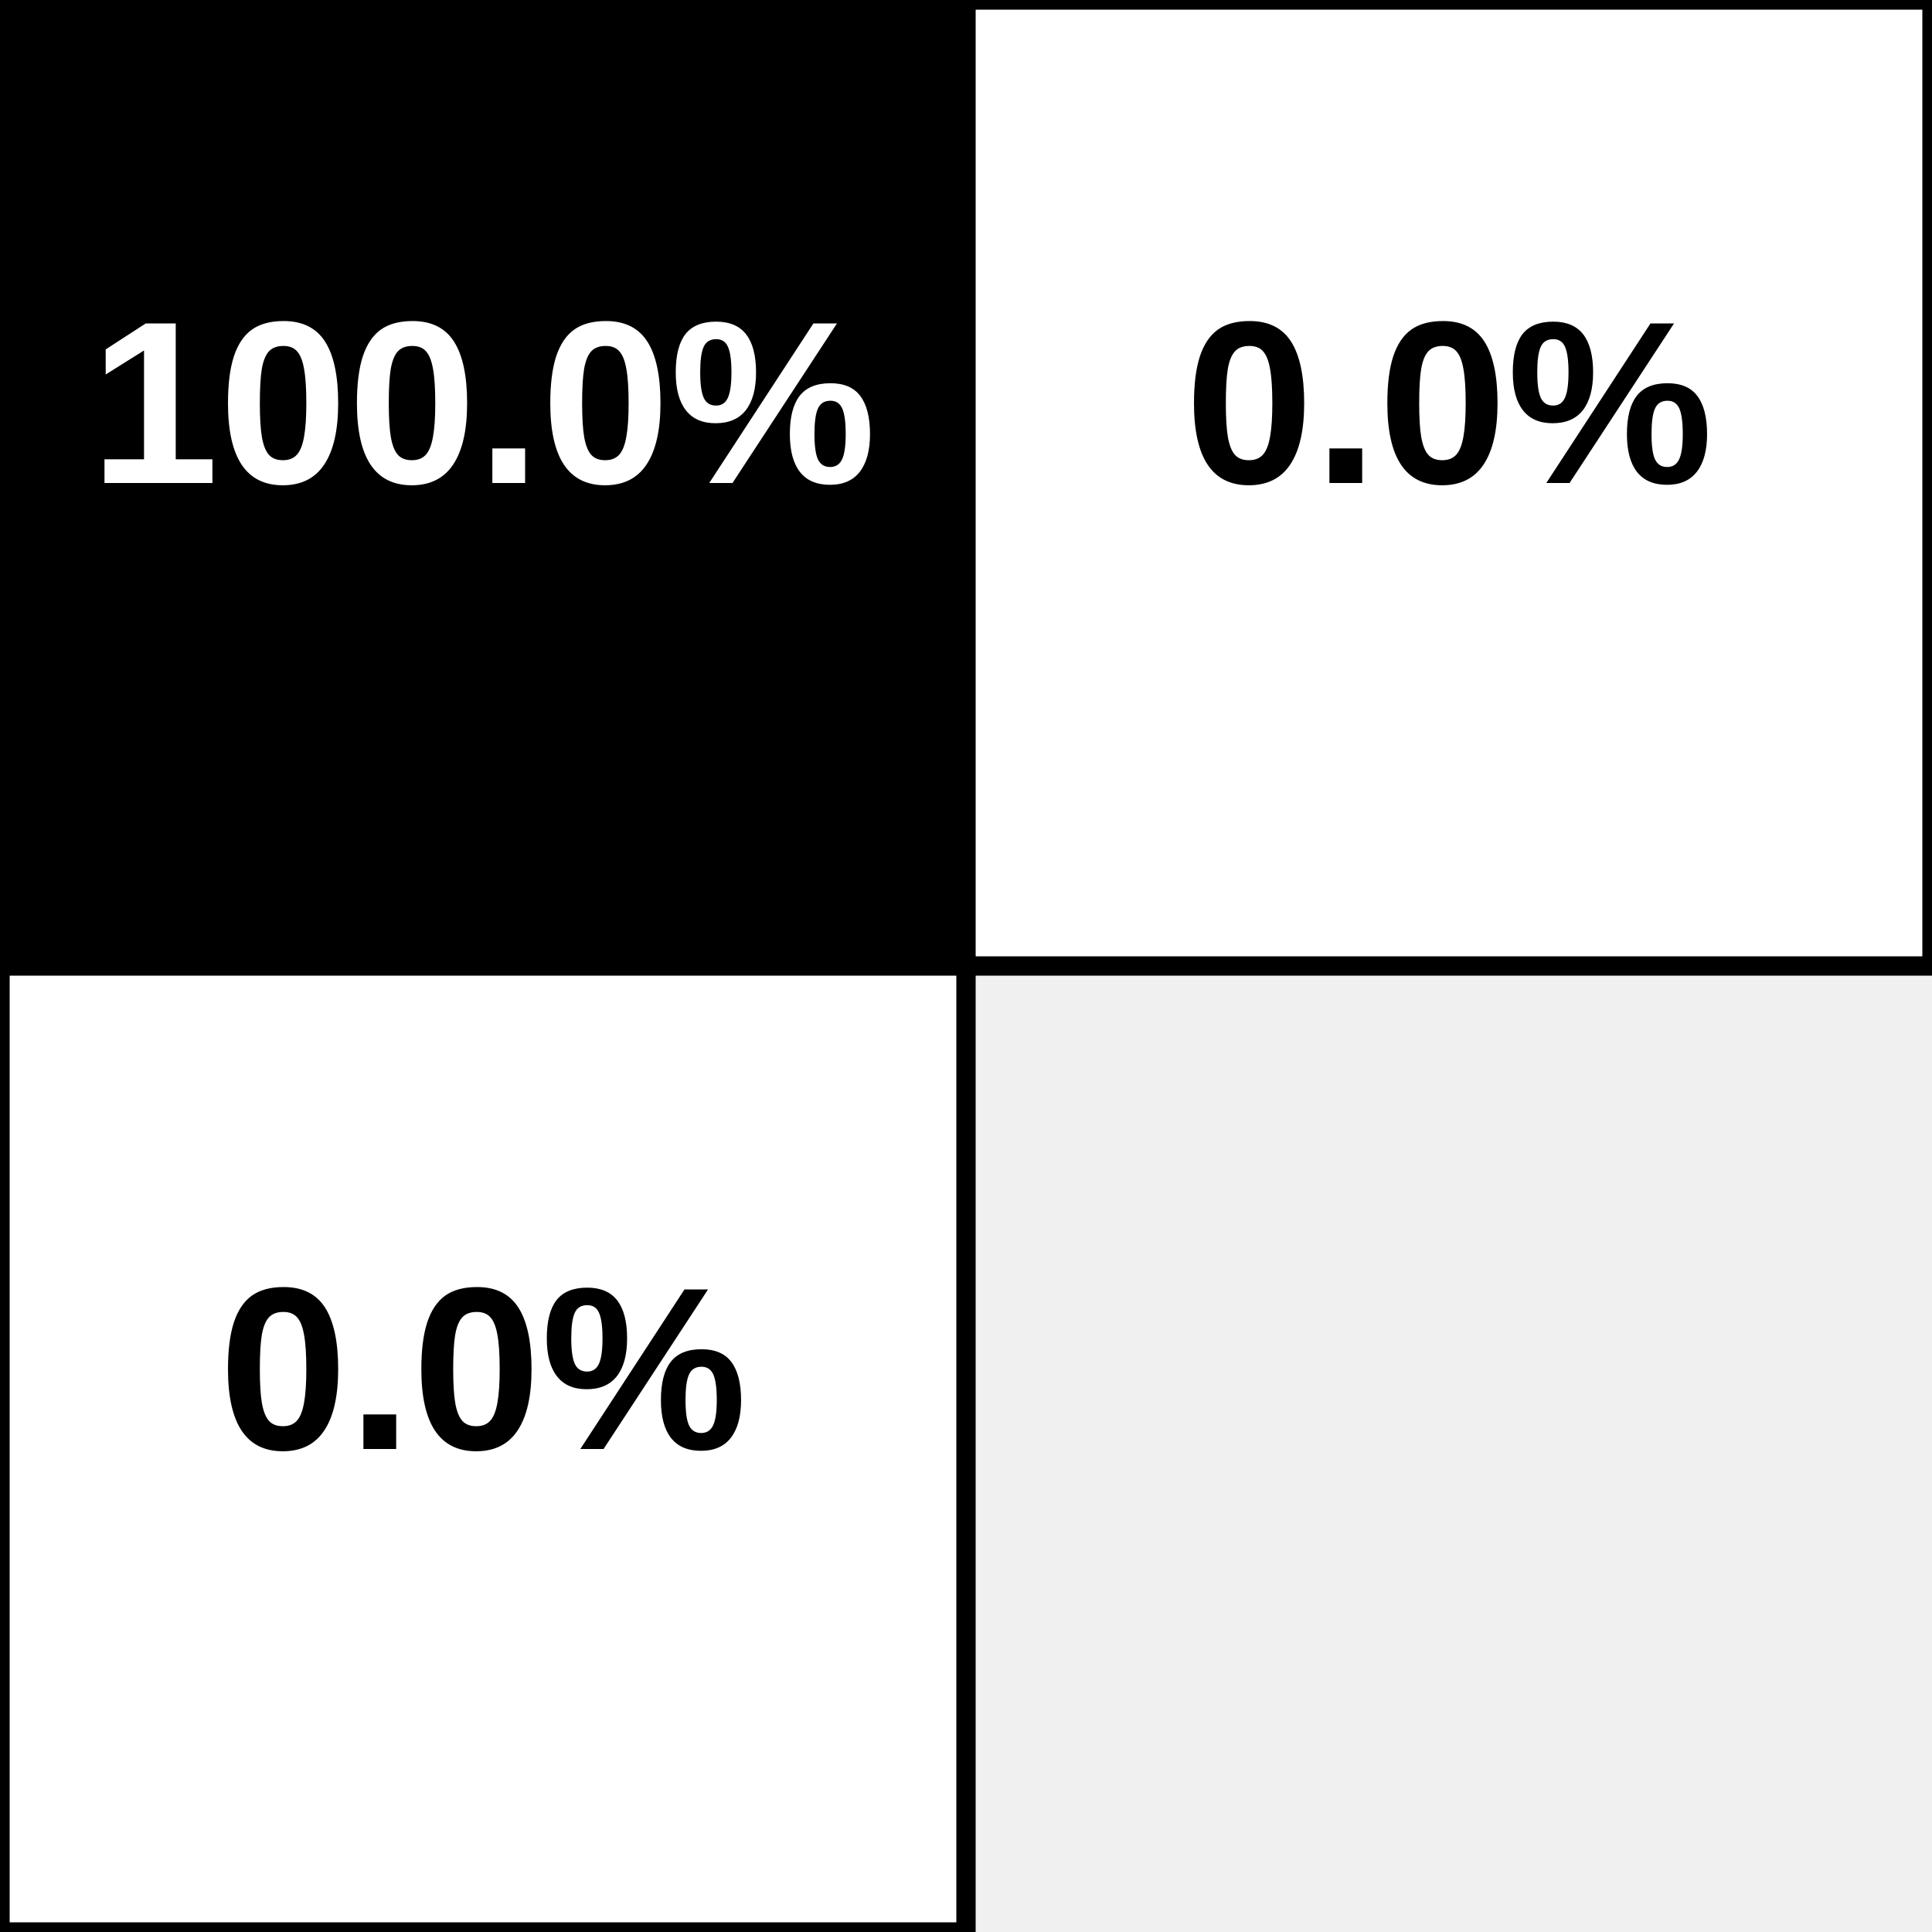
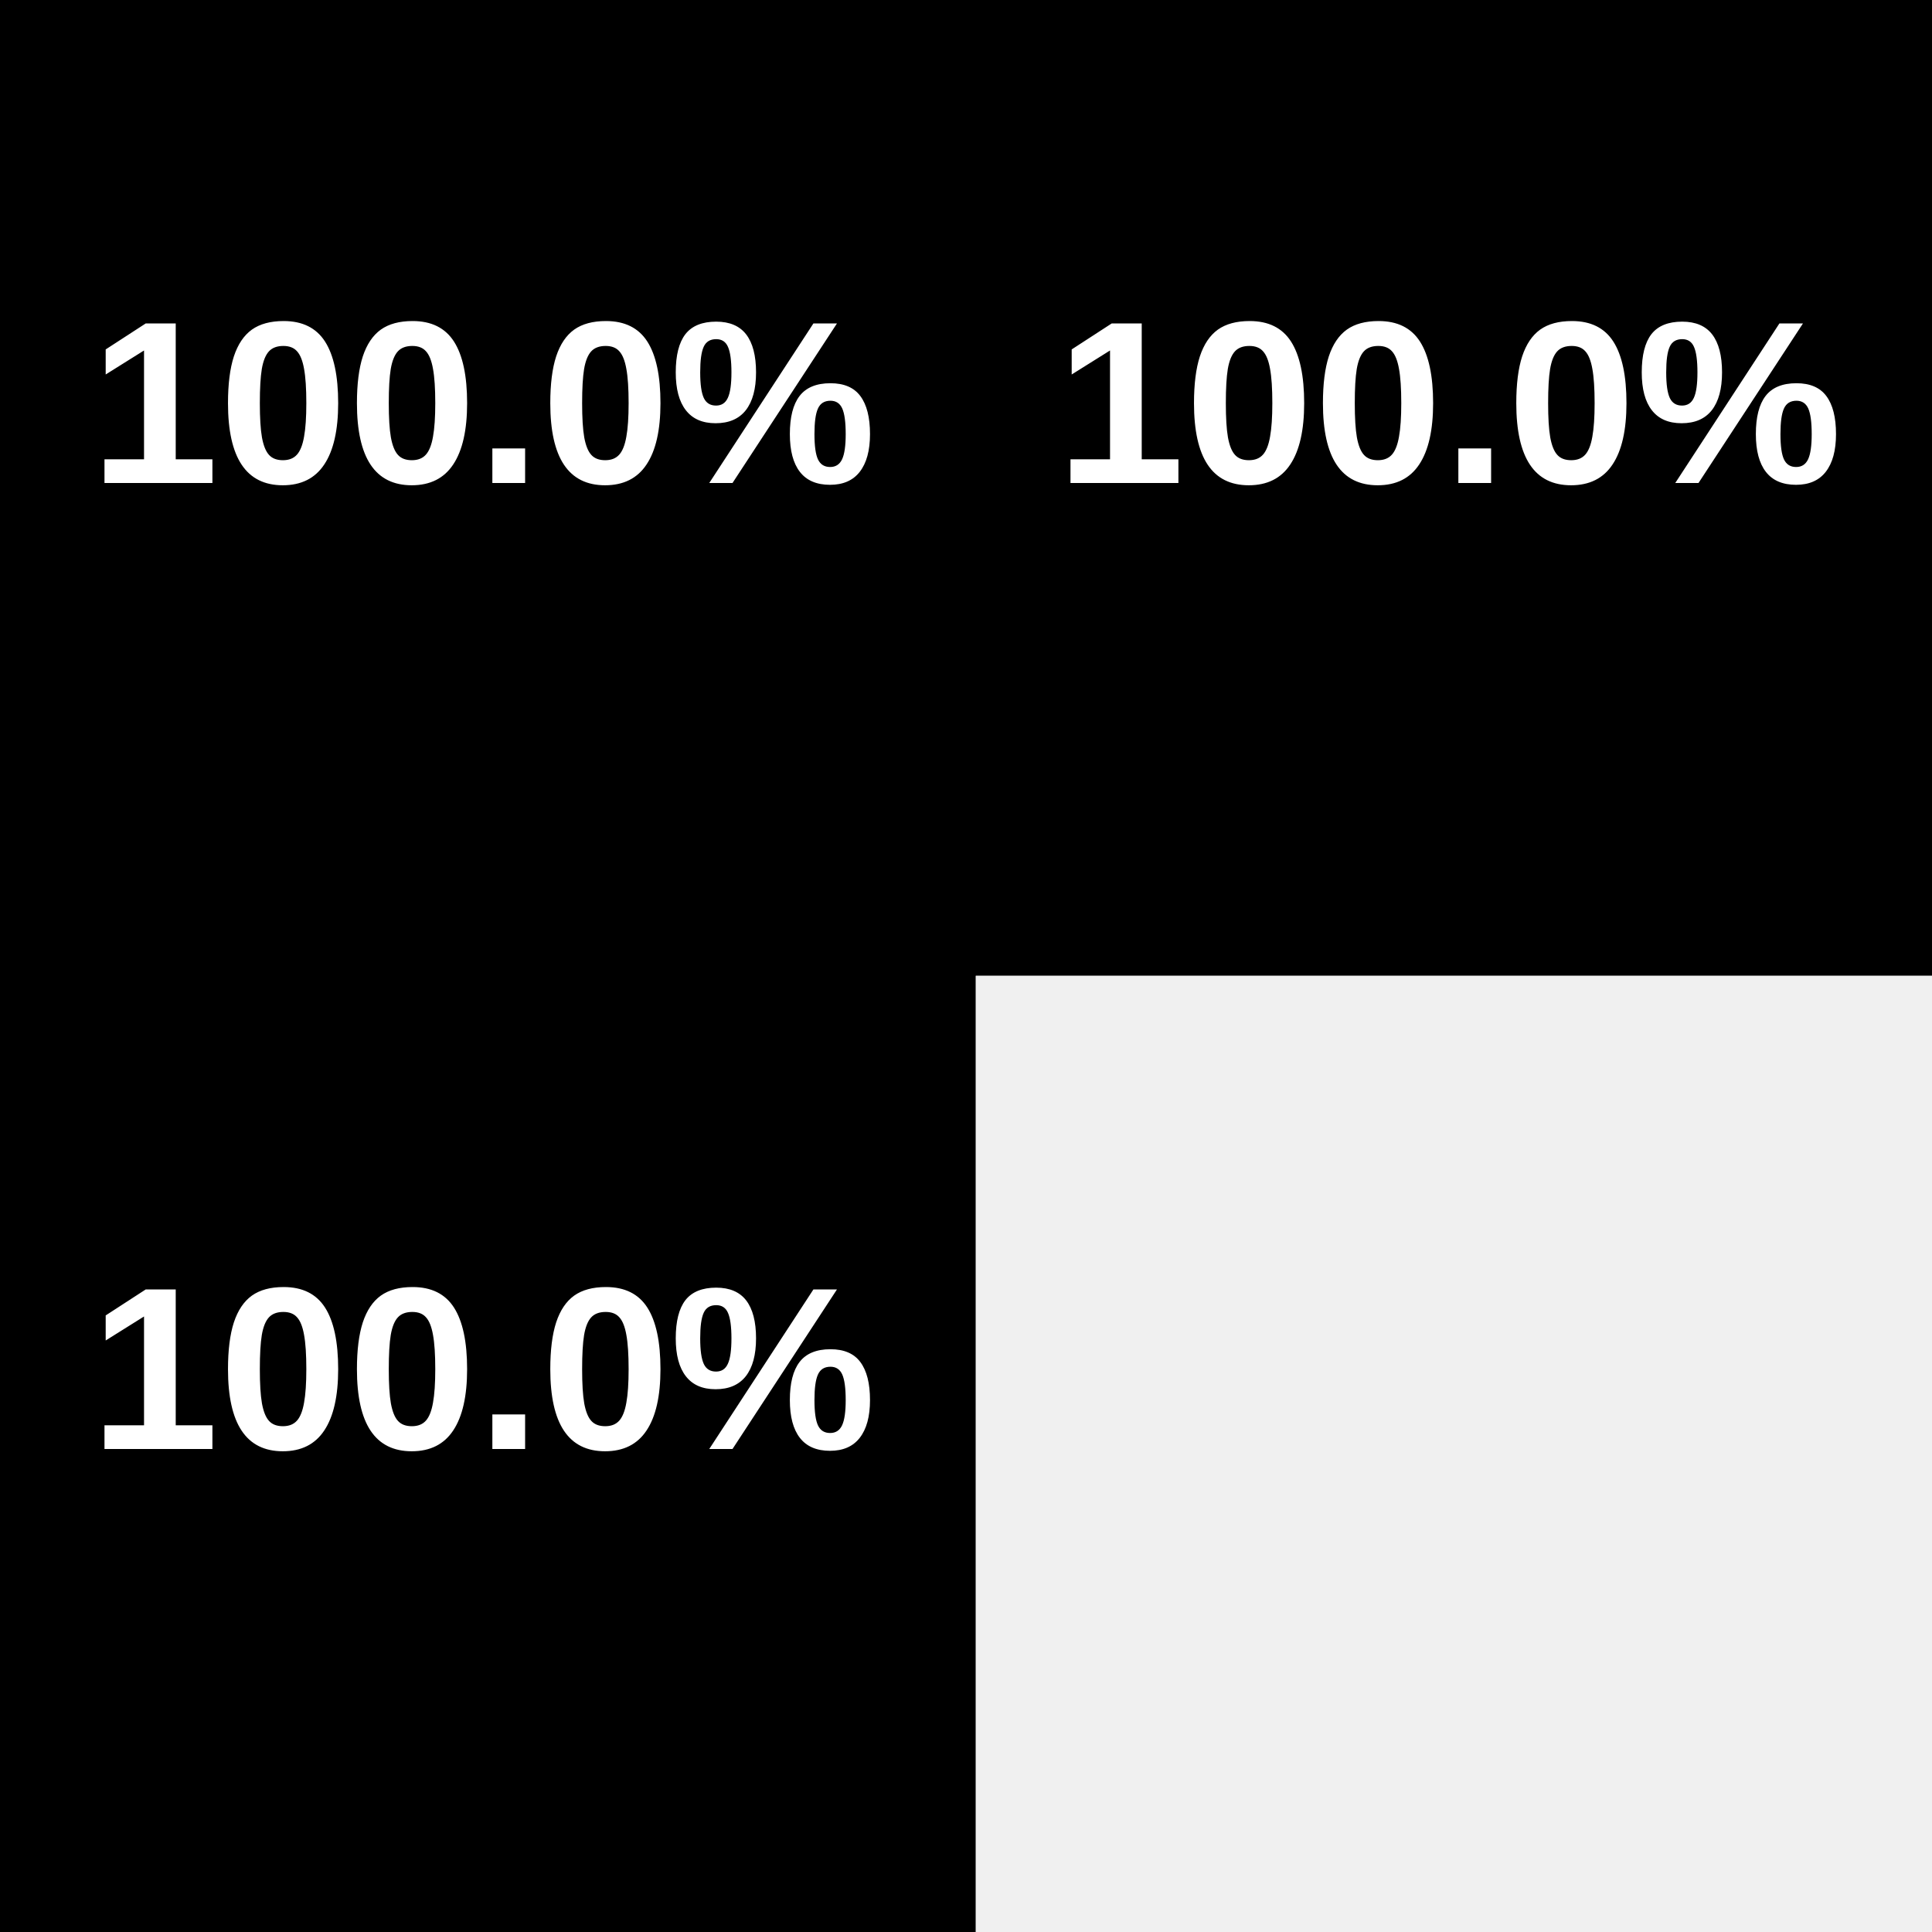
<svg xmlns="http://www.w3.org/2000/svg" baseProfile="full" height="200px" version="1.1" width="200px">
  <defs />
  <rect fill="rgb(0,0,0)" height="100px" stroke="black" stroke-width="2" width="100px" x="0" y="0" />
  <text fill="white" style="font-size:24px;font-family:Arial;font-weight:bold;text-anchor:middle" x="50.0" y="50.0">100.0%</text>
-   <rect fill="rgb(255,255,255)" height="100px" stroke="black" stroke-width="2" width="100px" x="100" y="0" />
-   <text fill="black" style="font-size:24px;font-family:Arial;font-weight:bold;text-anchor:middle" x="150.0" y="50.0">0.0%</text>
-   <rect fill="rgb(255,255,255)" height="100px" stroke="black" stroke-width="2" width="100px" x="0" y="100" />
-   <text fill="black" style="font-size:24px;font-family:Arial;font-weight:bold;text-anchor:middle" x="50.0" y="150.0">0.0%</text>
+   <rect fill="rgb(0,0,0)" height="100px" stroke="black" stroke-width="2" width="100px" x="100" y="0" />
+   <text fill="white" style="font-size:24px;font-family:Arial;font-weight:bold;text-anchor:middle" x="150.0" y="50.0">100.0%</text>
+   <rect fill="rgb(0,0,0)" height="100px" stroke="black" stroke-width="2" width="100px" x="0" y="100" />
+   <text fill="white" style="font-size:24px;font-family:Arial;font-weight:bold;text-anchor:middle" x="50.0" y="150.0">100.0%</text>
</svg>
